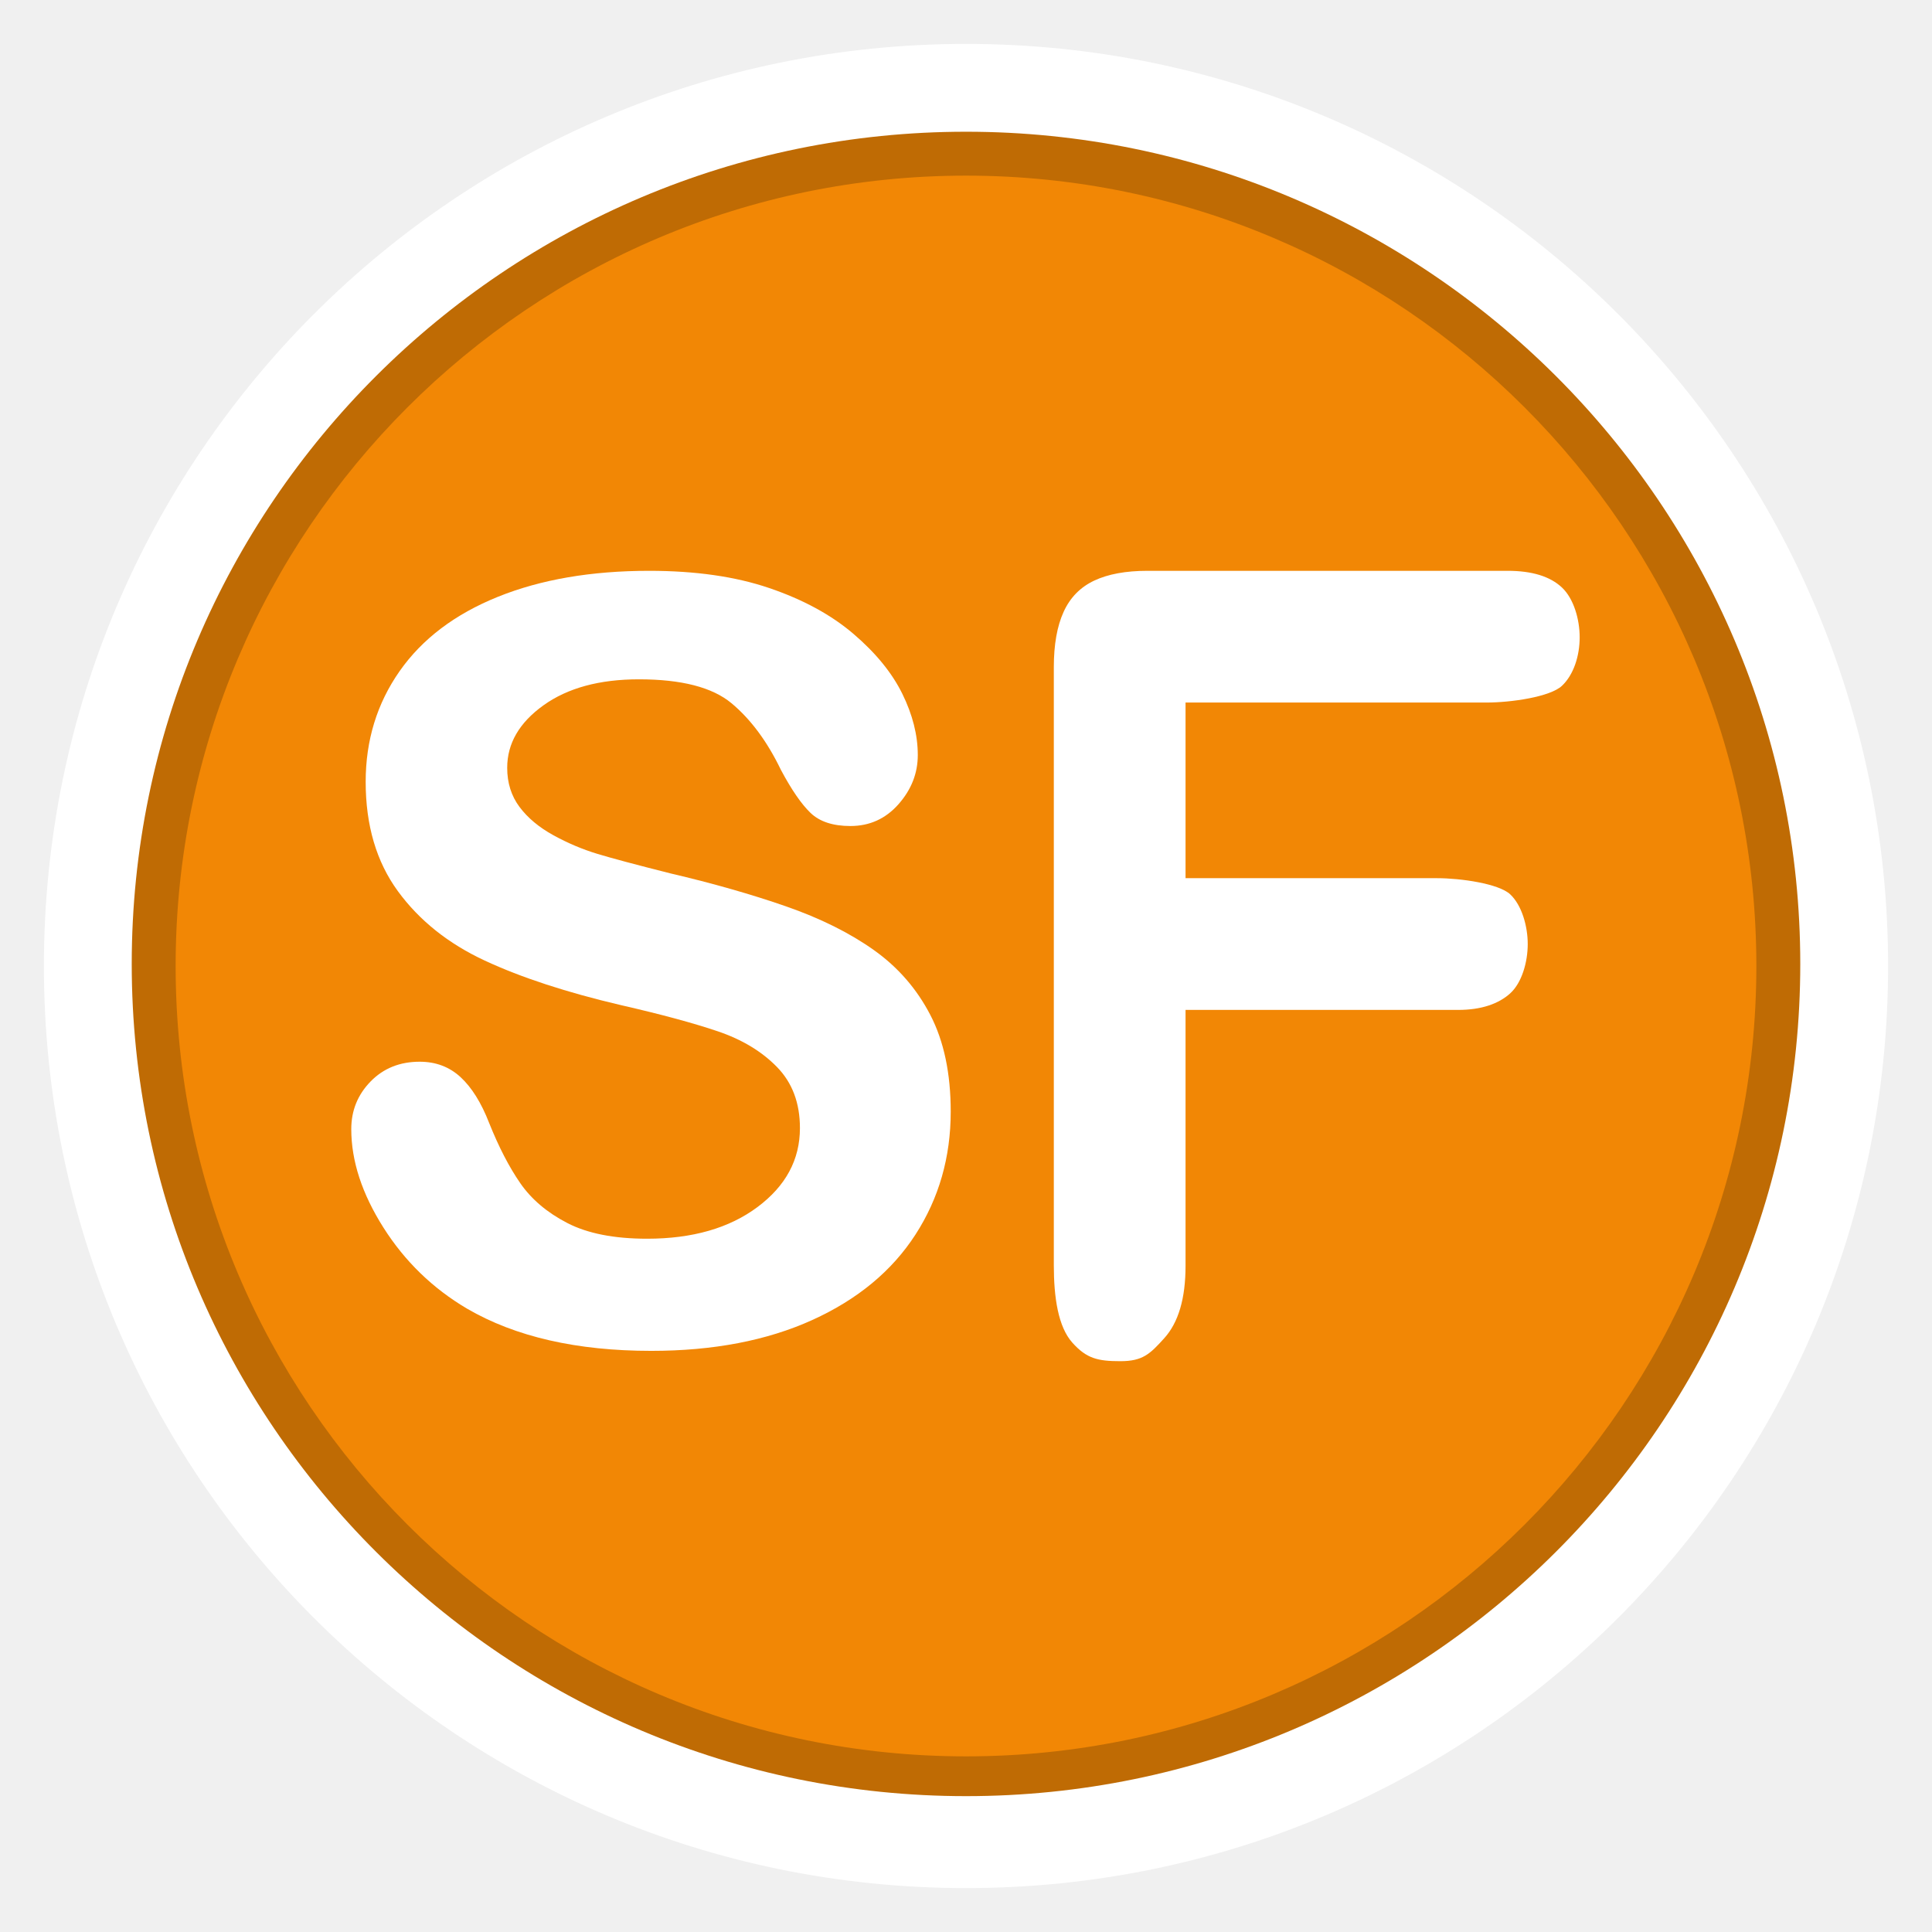
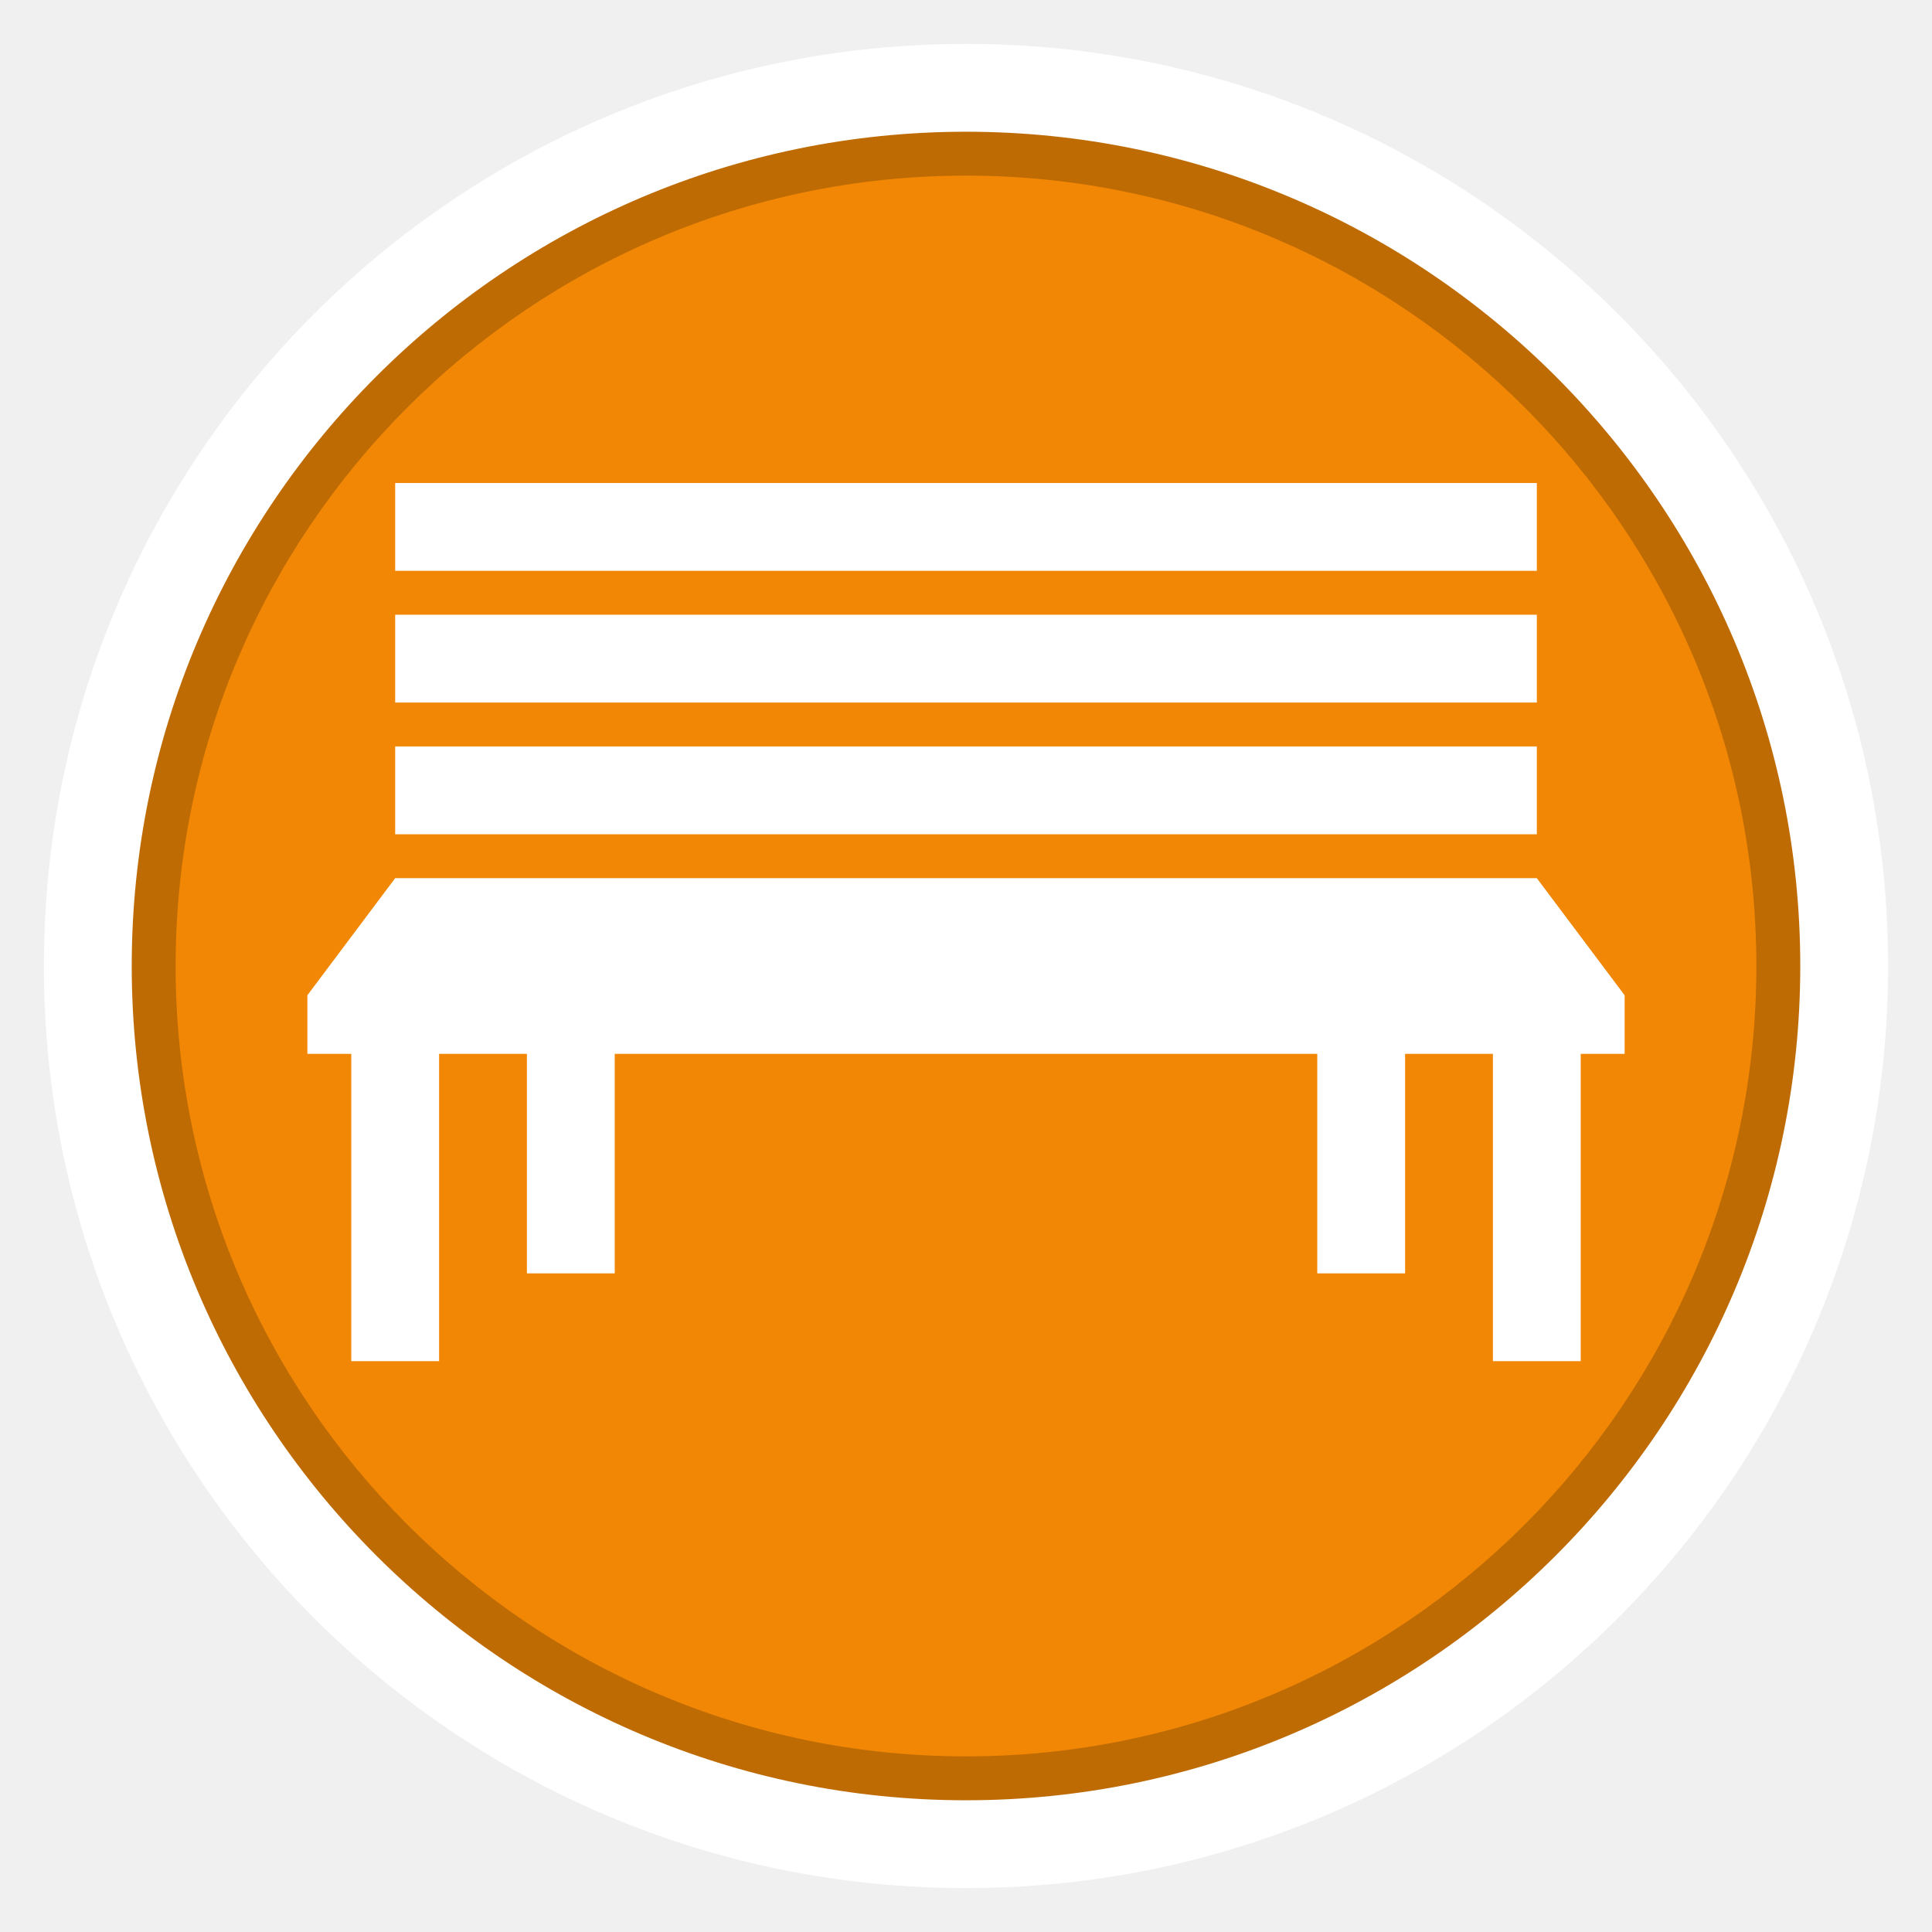
<svg xmlns="http://www.w3.org/2000/svg" version="1.1" id="Street_Furniture" x="0px" y="0px" width="44px" height="44px" viewBox="0 0 44 44" enable-background="new 0 0 44 44" xml:space="preserve">
  <circle fill="#FFFFFF" cx="22" cy="22" r="21" />
-   <path fill="#BF6B04" d="M22.001,40.906C11.523,40.906,3,32.403,3,21.953  C3,11.502,11.523,3,22.001,3C32.476,3,41,11.502,41,21.953  C41,32.403,32.476,40.906,22.001,40.906z" />
+   <path fill="#BF6B04" d="M22.001,41C11.523,41,3,32.476,3,22S11.523,3,22.001,3  C32.477,3,41,11.523,41,22S32.477,41,22.001,41z" />
  <path fill="#F28705" d="M22.001,40C12.075,40,4,31.926,4,22c0-9.925,8.075-18,18.001-18  C31.926,4,40,12.075,40,22C40,31.926,31.926,40,22.001,40z" />
-   <path fill="#FFFFFF" d="M21.652,25.316c0,1.039-0.268,1.973-0.803,2.801  S19.531,29.594,18.5,30.062s-2.254,0.703-3.668,0.703c-1.695,0-3.094-0.32-4.195-0.961  c-0.781-0.461-1.416-1.076-1.904-1.846S8,26.441,8,25.715  c0-0.422,0.146-0.783,0.439-1.084s0.666-0.451,1.119-0.451  c0.367,0,0.678,0.117,0.932,0.352s0.471,0.582,0.65,1.043  c0.219,0.547,0.455,1.004,0.709,1.371s0.611,0.67,1.072,0.908  s1.066,0.357,1.816,0.357c1.031,0,1.869-0.24,2.514-0.721  s0.967-1.08,0.967-1.799c0-0.57-0.174-1.033-0.521-1.389  s-0.797-0.627-1.348-0.814S15.062,23.102,14.141,22.891  c-1.234-0.289-2.268-0.627-3.1-1.014s-1.492-0.914-1.98-1.582  S8.328,18.797,8.328,17.805c0-0.945,0.258-1.785,0.773-2.52  s1.262-1.299,2.238-1.693S13.465,13,14.785,13c1.055,0,1.967,0.131,2.736,0.393  s1.408,0.609,1.916,1.043s0.879,0.889,1.113,1.365s0.352,0.941,0.352,1.395  c0,0.414-0.146,0.787-0.439,1.119S19.805,18.812,19.367,18.812  c-0.398,0-0.701-0.1-0.908-0.299s-0.432-0.525-0.674-0.979  c-0.312-0.648-0.688-1.154-1.125-1.518s-1.141-0.545-2.109-0.545  c-0.898,0-1.623,0.197-2.174,0.592s-0.826,0.869-0.826,1.424  c0,0.344,0.094,0.641,0.281,0.891s0.445,0.465,0.773,0.645s0.66,0.32,0.996,0.422  s0.891,0.25,1.664,0.445c0.969,0.227,1.846,0.477,2.631,0.75s1.453,0.605,2.004,0.996  s0.98,0.885,1.289,1.482S21.652,24.449,21.652,25.316z" />
-   <path fill="#FFFFFF" d="M33.855,16H27v4h5.73c0.531,0,1.402,0.123,1.664,0.368  C34.656,20.613,34.793,21.089,34.793,21.5c0,0.41-0.133,0.88-0.398,1.122  C34.129,22.863,33.734,23,33.211,23H27v5.83c0,0.742-0.162,1.291-0.486,1.648  C26.189,30.838,26.023,31,25.516,31C25,31,24.746,30.94,24.422,30.578S24,29.547,24,28.814  V15.197c0-0.515,0.074-0.936,0.223-1.262c0.148-0.326,0.381-0.563,0.697-0.712  S25.641,13,26.133,13h8.203c0.555,0,0.967,0.127,1.236,0.38  s0.404,0.725,0.404,1.135c0,0.418-0.135,0.851-0.404,1.104S34.41,16,33.855,16z" />
+   <path fill="#FFFFFF" d="M35,20H9l-2,2.667c0,0,0,0.781,0,1.333c0.597,0,1,0,1,0v7h2v-7h2v5h2v-5h16v5h2v-5h2v7h2v-7  h1v-1.333L35,20z" />
+   <path fill="#FFFFFF" d="M35,14v2H9v-2H35z" />
+   <rect x="9" y="17" fill="#FFFFFF" width="26" height="2" />
+   <rect x="9" y="11" fill="#FFFFFF" width="26" height="2" />
</svg>
